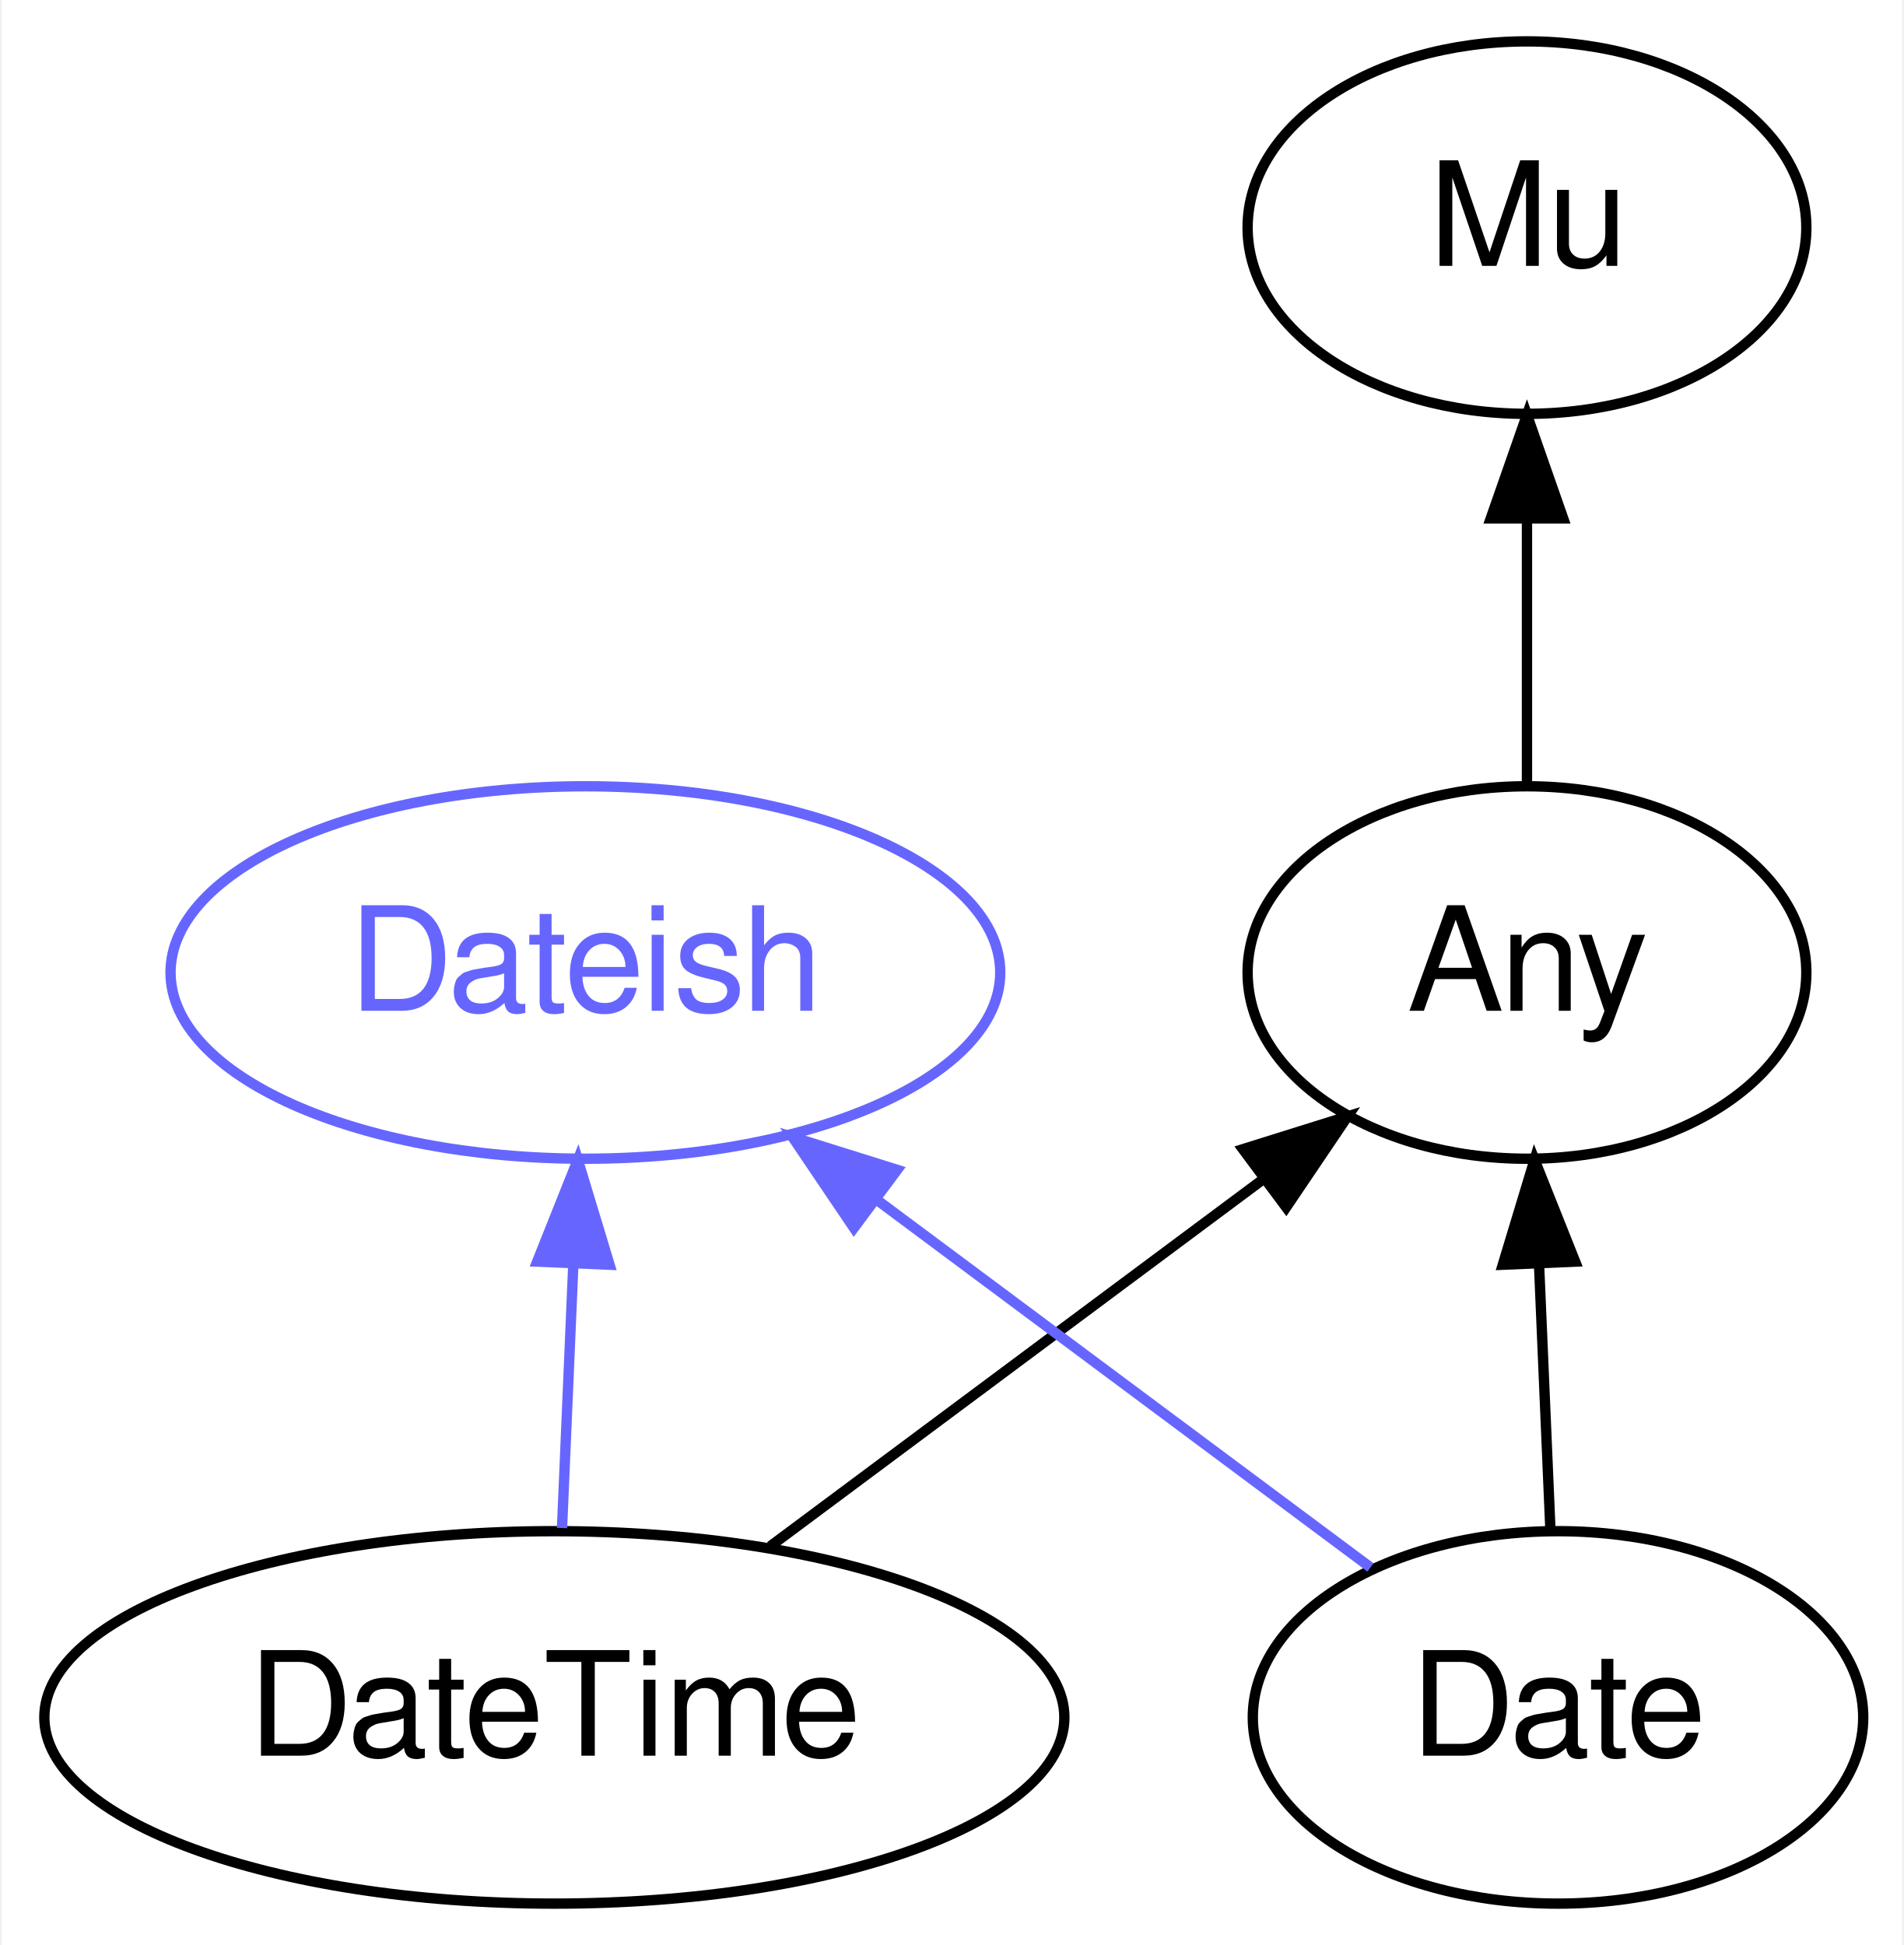
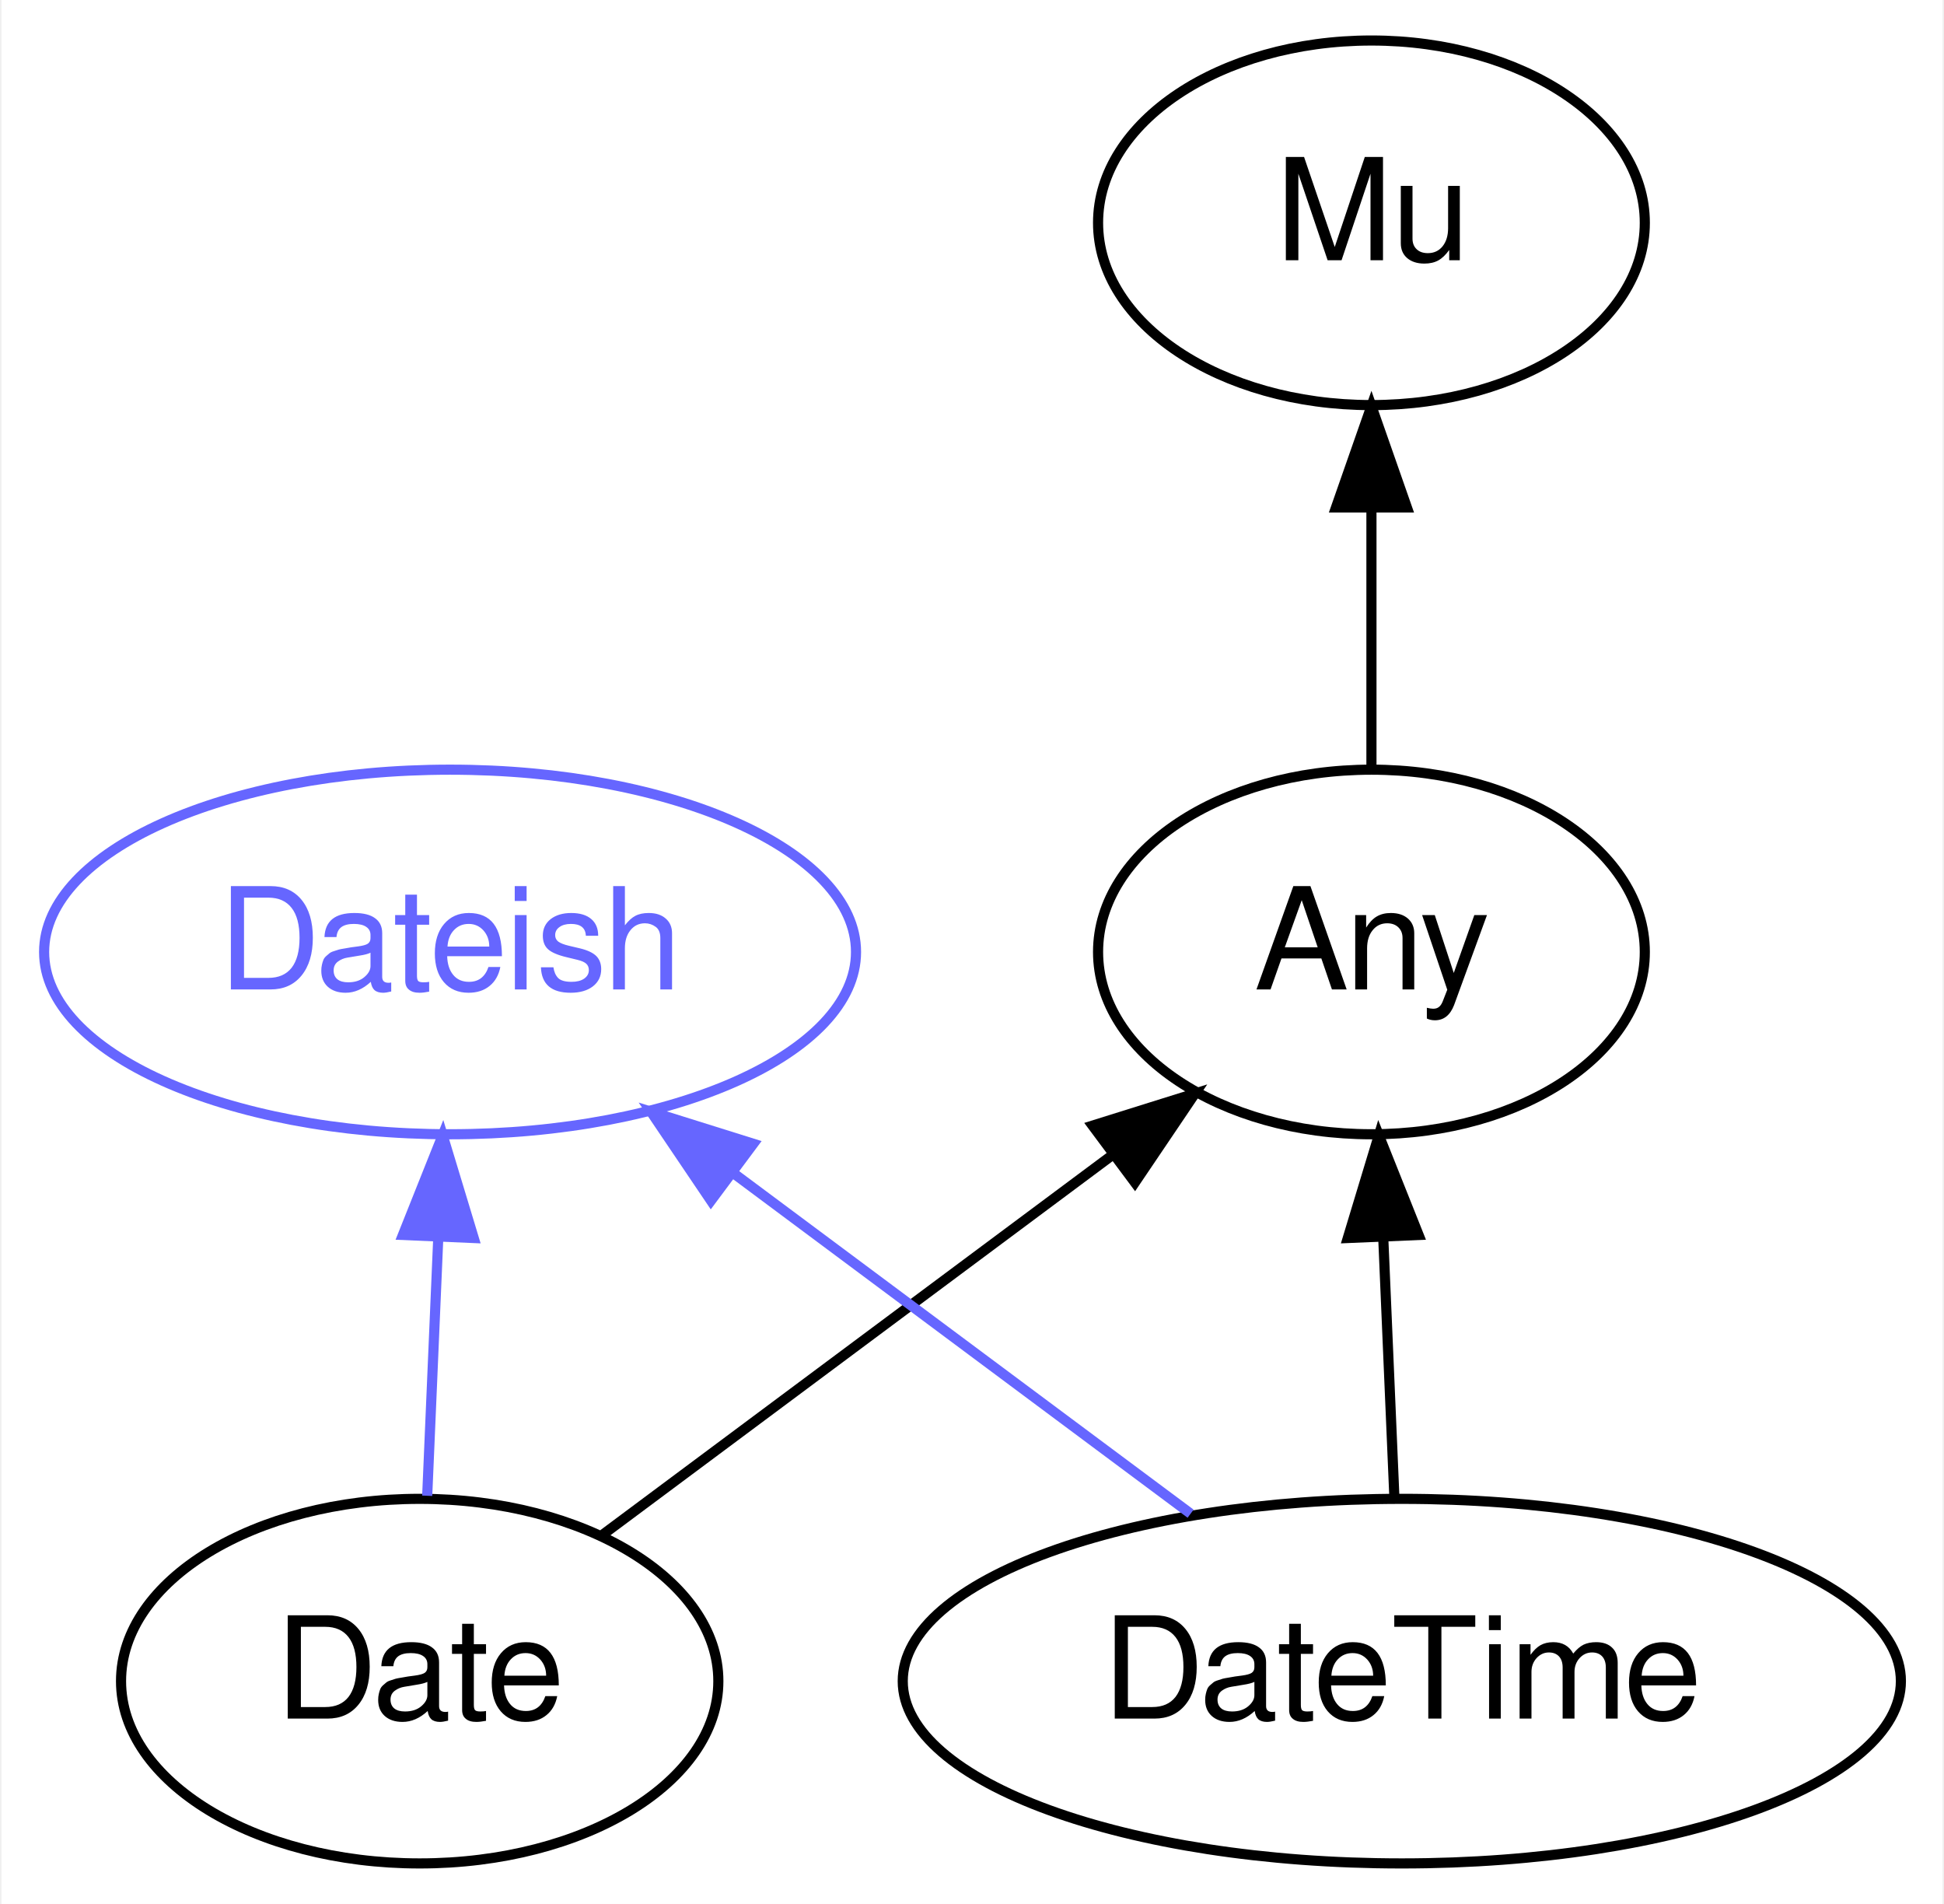
- <svg xmlns="http://www.w3.org/2000/svg" xmlns:xlink="http://www.w3.org/1999/xlink" width="184pt" height="188pt" viewBox="0.00 0.00 183.64 188.00">
+ <svg xmlns="http://www.w3.org/2000/svg" xmlns:xlink="http://www.w3.org/1999/xlink" width="192pt" height="188pt" viewBox="0.00 0.00 191.69 188.00">
  <g id="graph0" class="graph" transform="scale(1 1) rotate(0) translate(4 184)">
-     <polygon fill="white" stroke="none" points="-4,4 -4,-184 179.643,-184 179.643,4 -4,4" />
+     <polygon fill="white" stroke="none" points="-4,4 -4,-184 187.692,-184 187.692,4 -4,4" />
    <g id="node1" class="node">
      <g id="a_node1">
        <a xlink:href="/type/Dateish" xlink:title="Dateish">
-           <ellipse fill="none" stroke="#6666ff" cx="52.396" cy="-90" rx="40.094" ry="18" />
-           <text text-anchor="middle" x="52.396" y="-86.3" font-family="FreeSans" font-size="14.00" fill="#6666ff">Dateish</text>
+           <ellipse fill="none" stroke="#6666ff" cx="40.296" cy="-90" rx="40.094" ry="18" />
+           <text text-anchor="middle" x="40.296" y="-86.3" font-family="FreeSans" font-size="14.00" fill="#6666ff">Dateish</text>
        </a>
      </g>
    </g>
    <g id="node2" class="node">
      <g id="a_node2">
        <a xlink:href="/type/Mu" xlink:title="Mu">
-           <ellipse fill="none" stroke="#000000" cx="143.396" cy="-162" rx="27" ry="18" />
-           <text text-anchor="middle" x="143.396" y="-158.3" font-family="FreeSans" font-size="14.00" fill="#000000">Mu</text>
+           <ellipse fill="none" stroke="#000000" cx="131.296" cy="-162" rx="27" ry="18" />
+           <text text-anchor="middle" x="131.296" y="-158.3" font-family="FreeSans" font-size="14.00" fill="#000000">Mu</text>
        </a>
      </g>
    </g>
    <g id="node3" class="node">
      <g id="a_node3">
        <a xlink:href="/type/Any" xlink:title="Any">
-           <ellipse fill="none" stroke="#000000" cx="143.396" cy="-90" rx="27" ry="18" />
-           <text text-anchor="middle" x="143.396" y="-86.3" font-family="FreeSans" font-size="14.00" fill="#000000">Any</text>
+           <ellipse fill="none" stroke="#000000" cx="131.296" cy="-90" rx="27" ry="18" />
+           <text text-anchor="middle" x="131.296" y="-86.3" font-family="FreeSans" font-size="14.00" fill="#000000">Any</text>
        </a>
      </g>
    </g>
    <g id="edge1" class="edge">
-       <path fill="none" stroke="#000000" d="M143.396,-108.303C143.396,-116.017 143.396,-125.288 143.396,-133.888" />
-       <polygon fill="#000000" stroke="#000000" points="139.896,-133.896 143.396,-143.896 146.896,-133.896 139.896,-133.896" />
+       <path fill="none" stroke="#000000" d="M131.296,-108.303C131.296,-116.017 131.296,-125.288 131.296,-133.888" />
+       <polygon fill="#000000" stroke="#000000" points="127.797,-133.896 131.296,-143.896 134.797,-133.896 127.797,-133.896" />
    </g>
    <g id="node4" class="node">
      <g id="a_node4">
-         <a xlink:href="/type/DateTime" xlink:title="DateTime">
-           <ellipse fill="none" stroke="#000000" cx="49.396" cy="-18" rx="49.291" ry="18" />
-           <text text-anchor="middle" x="49.396" y="-14.3" font-family="FreeSans" font-size="14.00" fill="#000000">DateTime</text>
+         <a xlink:href="/type/Date" xlink:title="Date">
+           <ellipse fill="none" stroke="#000000" cx="37.296" cy="-18" rx="29.497" ry="18" />
+           <text text-anchor="middle" x="37.296" y="-14.3" font-family="FreeSans" font-size="14.00" fill="#000000">Date</text>
        </a>
      </g>
    </g>
    <g id="edge4" class="edge">
-       <path fill="none" stroke="#6666ff" d="M50.137,-36.303C50.468,-44.017 50.865,-53.288 51.234,-61.888" />
-       <polygon fill="#6666ff" stroke="#6666ff" points="47.737,-62.055 51.663,-71.896 54.731,-61.755 47.737,-62.055" />
+       <path fill="none" stroke="#6666ff" d="M38.038,-36.303C38.369,-44.017 38.766,-53.288 39.135,-61.888" />
+       <polygon fill="#6666ff" stroke="#6666ff" points="35.638,-62.055 39.563,-71.896 42.632,-61.755 35.638,-62.055" />
    </g>
    <g id="edge2" class="edge">
-       <path fill="none" stroke="#000000" d="M70.257,-34.535C84.274,-44.973 102.838,-58.797 117.755,-69.906" />
-       <polygon fill="#000000" stroke="#000000" points="115.944,-72.921 126.055,-76.087 120.125,-67.307 115.944,-72.921" />
+       <path fill="none" stroke="#000000" d="M55.421,-32.497C69.645,-43.089 89.631,-57.972 105.52,-69.805" />
+       <polygon fill="#000000" stroke="#000000" points="103.753,-72.853 113.864,-76.018 107.934,-67.238 103.753,-72.853" />
    </g>
    <g id="node5" class="node">
      <g id="a_node5">
-         <a xlink:href="/type/Date" xlink:title="Date">
-           <ellipse fill="none" stroke="#000000" cx="146.396" cy="-18" rx="29.497" ry="18" />
-           <text text-anchor="middle" x="146.396" y="-14.3" font-family="FreeSans" font-size="14.00" fill="#000000">Date</text>
+         <a xlink:href="/type/DateTime" xlink:title="DateTime">
+           <ellipse fill="none" stroke="#000000" cx="134.296" cy="-18" rx="49.291" ry="18" />
+           <text text-anchor="middle" x="134.296" y="-14.3" font-family="FreeSans" font-size="14.00" fill="#000000">DateTime</text>
        </a>
      </g>
    </g>
    <g id="edge5" class="edge">
-       <path fill="none" stroke="#6666ff" d="M128.271,-32.497C114.767,-42.553 96.07,-56.476 80.616,-67.985" />
-       <polygon fill="#6666ff" stroke="#6666ff" points="78.347,-65.311 72.417,-74.091 82.528,-70.925 78.347,-65.311" />
+       <path fill="none" stroke="#6666ff" d="M113.435,-34.535C100.142,-44.434 82.758,-57.379 68.275,-68.165" />
+       <polygon fill="#6666ff" stroke="#6666ff" points="66.064,-65.447 60.135,-74.227 70.245,-71.061 66.064,-65.447" />
    </g>
    <g id="edge3" class="edge">
-       <path fill="none" stroke="#000000" d="M145.654,-36.303C145.323,-44.017 144.926,-53.288 144.558,-61.888" />
-       <polygon fill="#000000" stroke="#000000" points="141.06,-61.755 144.129,-71.896 148.054,-62.055 141.06,-61.755" />
+       <path fill="none" stroke="#000000" d="M133.555,-36.303C133.224,-44.017 132.827,-53.288 132.458,-61.888" />
+       <polygon fill="#000000" stroke="#000000" points="128.961,-61.755 132.029,-71.896 135.955,-62.055 128.961,-61.755" />
    </g>
  </g>
</svg>
